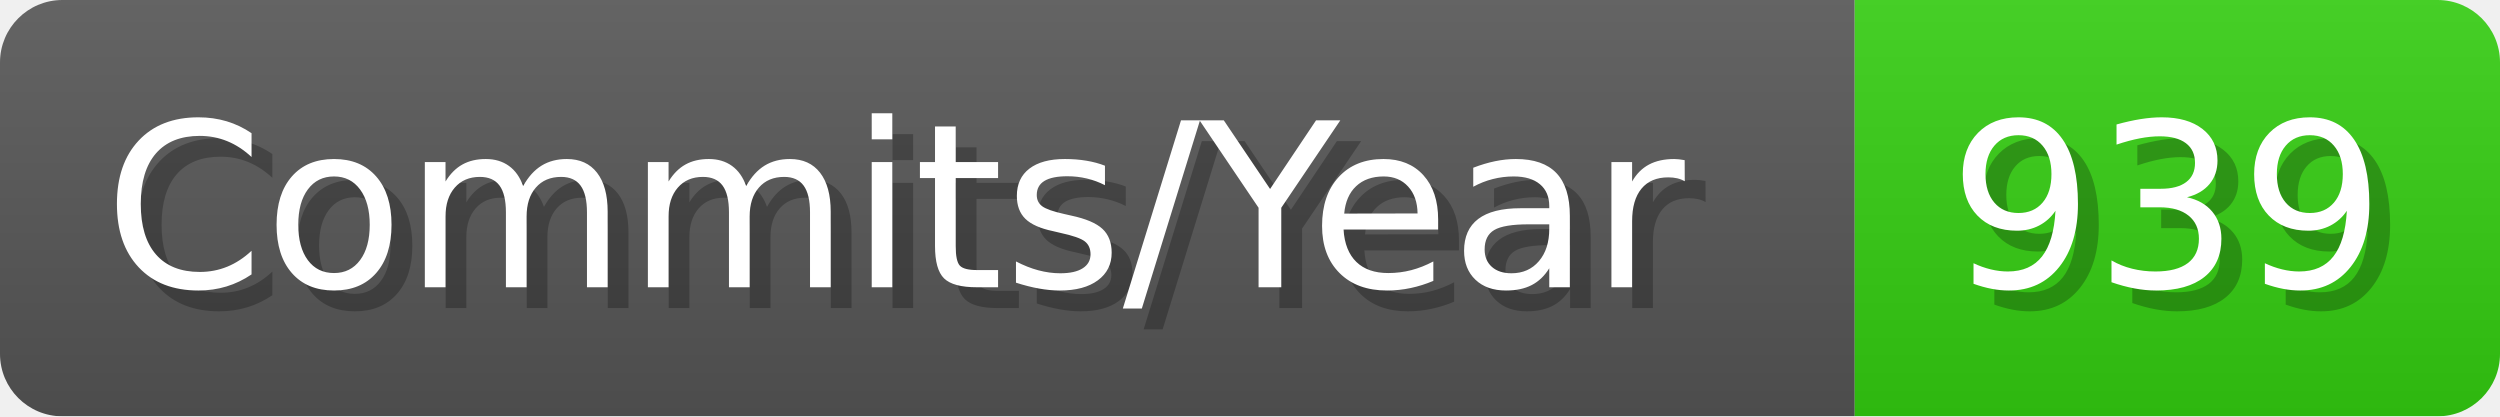
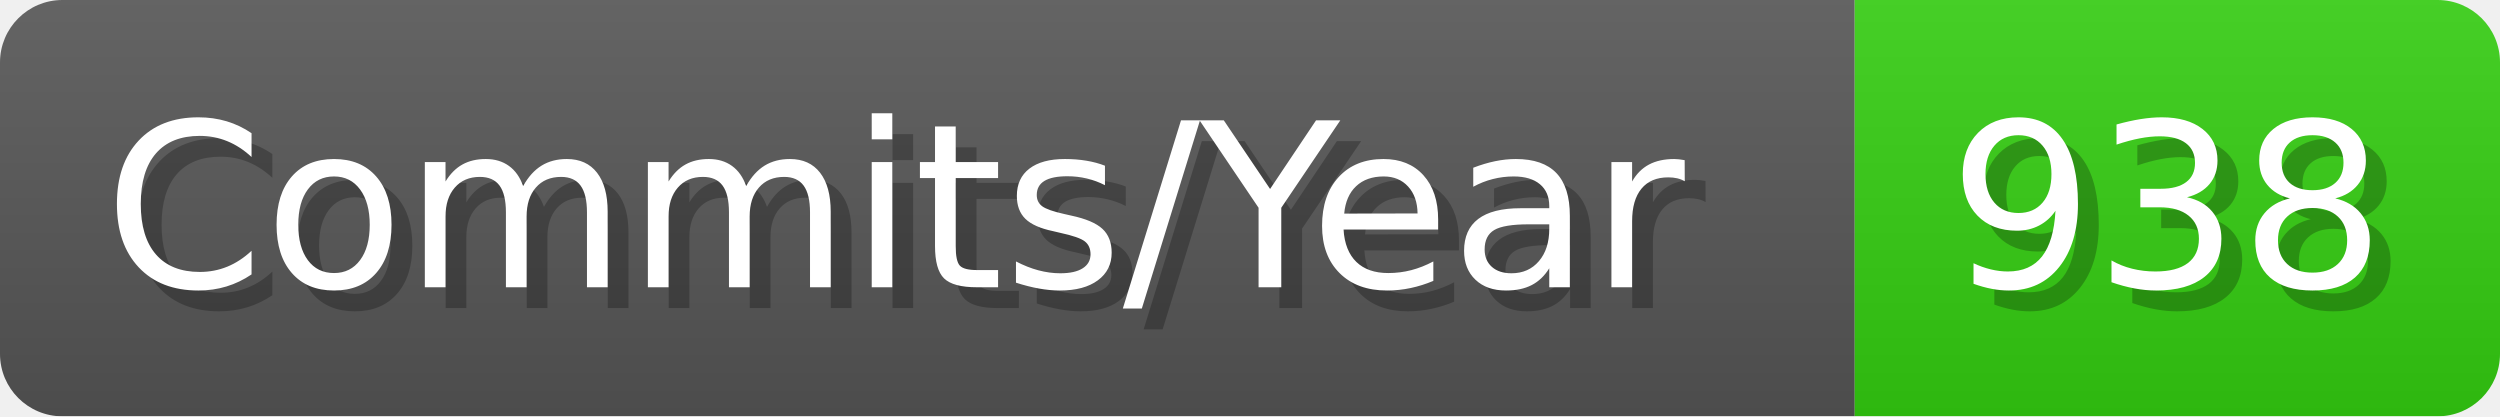
- <svg xmlns="http://www.w3.org/2000/svg" width="120.1" height="20" viewBox="0 0 1201 200" role="img" aria-label="Commits/Year: 939">
+ <svg xmlns="http://www.w3.org/2000/svg" width="120.1" height="20" viewBox="0 0 1201 200" role="img" aria-label="Commits/Year: 938">
  <linearGradient id="aUPdi" x2="0" y2="100%">
    <stop offset="0" stop-opacity=".1" stop-color="#EEE" />
    <stop offset="1" stop-opacity=".1" />
  </linearGradient>
  <mask id="WfAiQ">
    <rect width="1201" height="200" rx="30" fill="#FFF" />
  </mask>
  <g mask="url(#WfAiQ)">
    <rect width="891" height="200" fill="#555" />
    <rect width="310" height="200" fill="#3C1" x="891" />
    <rect width="1201" height="200" fill="url(#aUPdi)" />
  </g>
  <g aria-hidden="true" fill="#fff" text-anchor="start" font-family="Verdana,DejaVu Sans,sans-serif" font-size="110">
    <text x="60" y="148" textLength="791" fill="#000" opacity="0.25">Commits/Year</text>
    <text x="50" y="138" textLength="791">Commits/Year</text>
-     <text x="946" y="148" textLength="210" fill="#000" opacity="0.25">939</text>
-     <text x="936" y="138" textLength="210">939</text>
+     <text x="946" y="148" textLength="210" fill="#000" opacity="0.25">938</text>
+     <text x="936" y="138" textLength="210">938</text>
  </g>
</svg>
